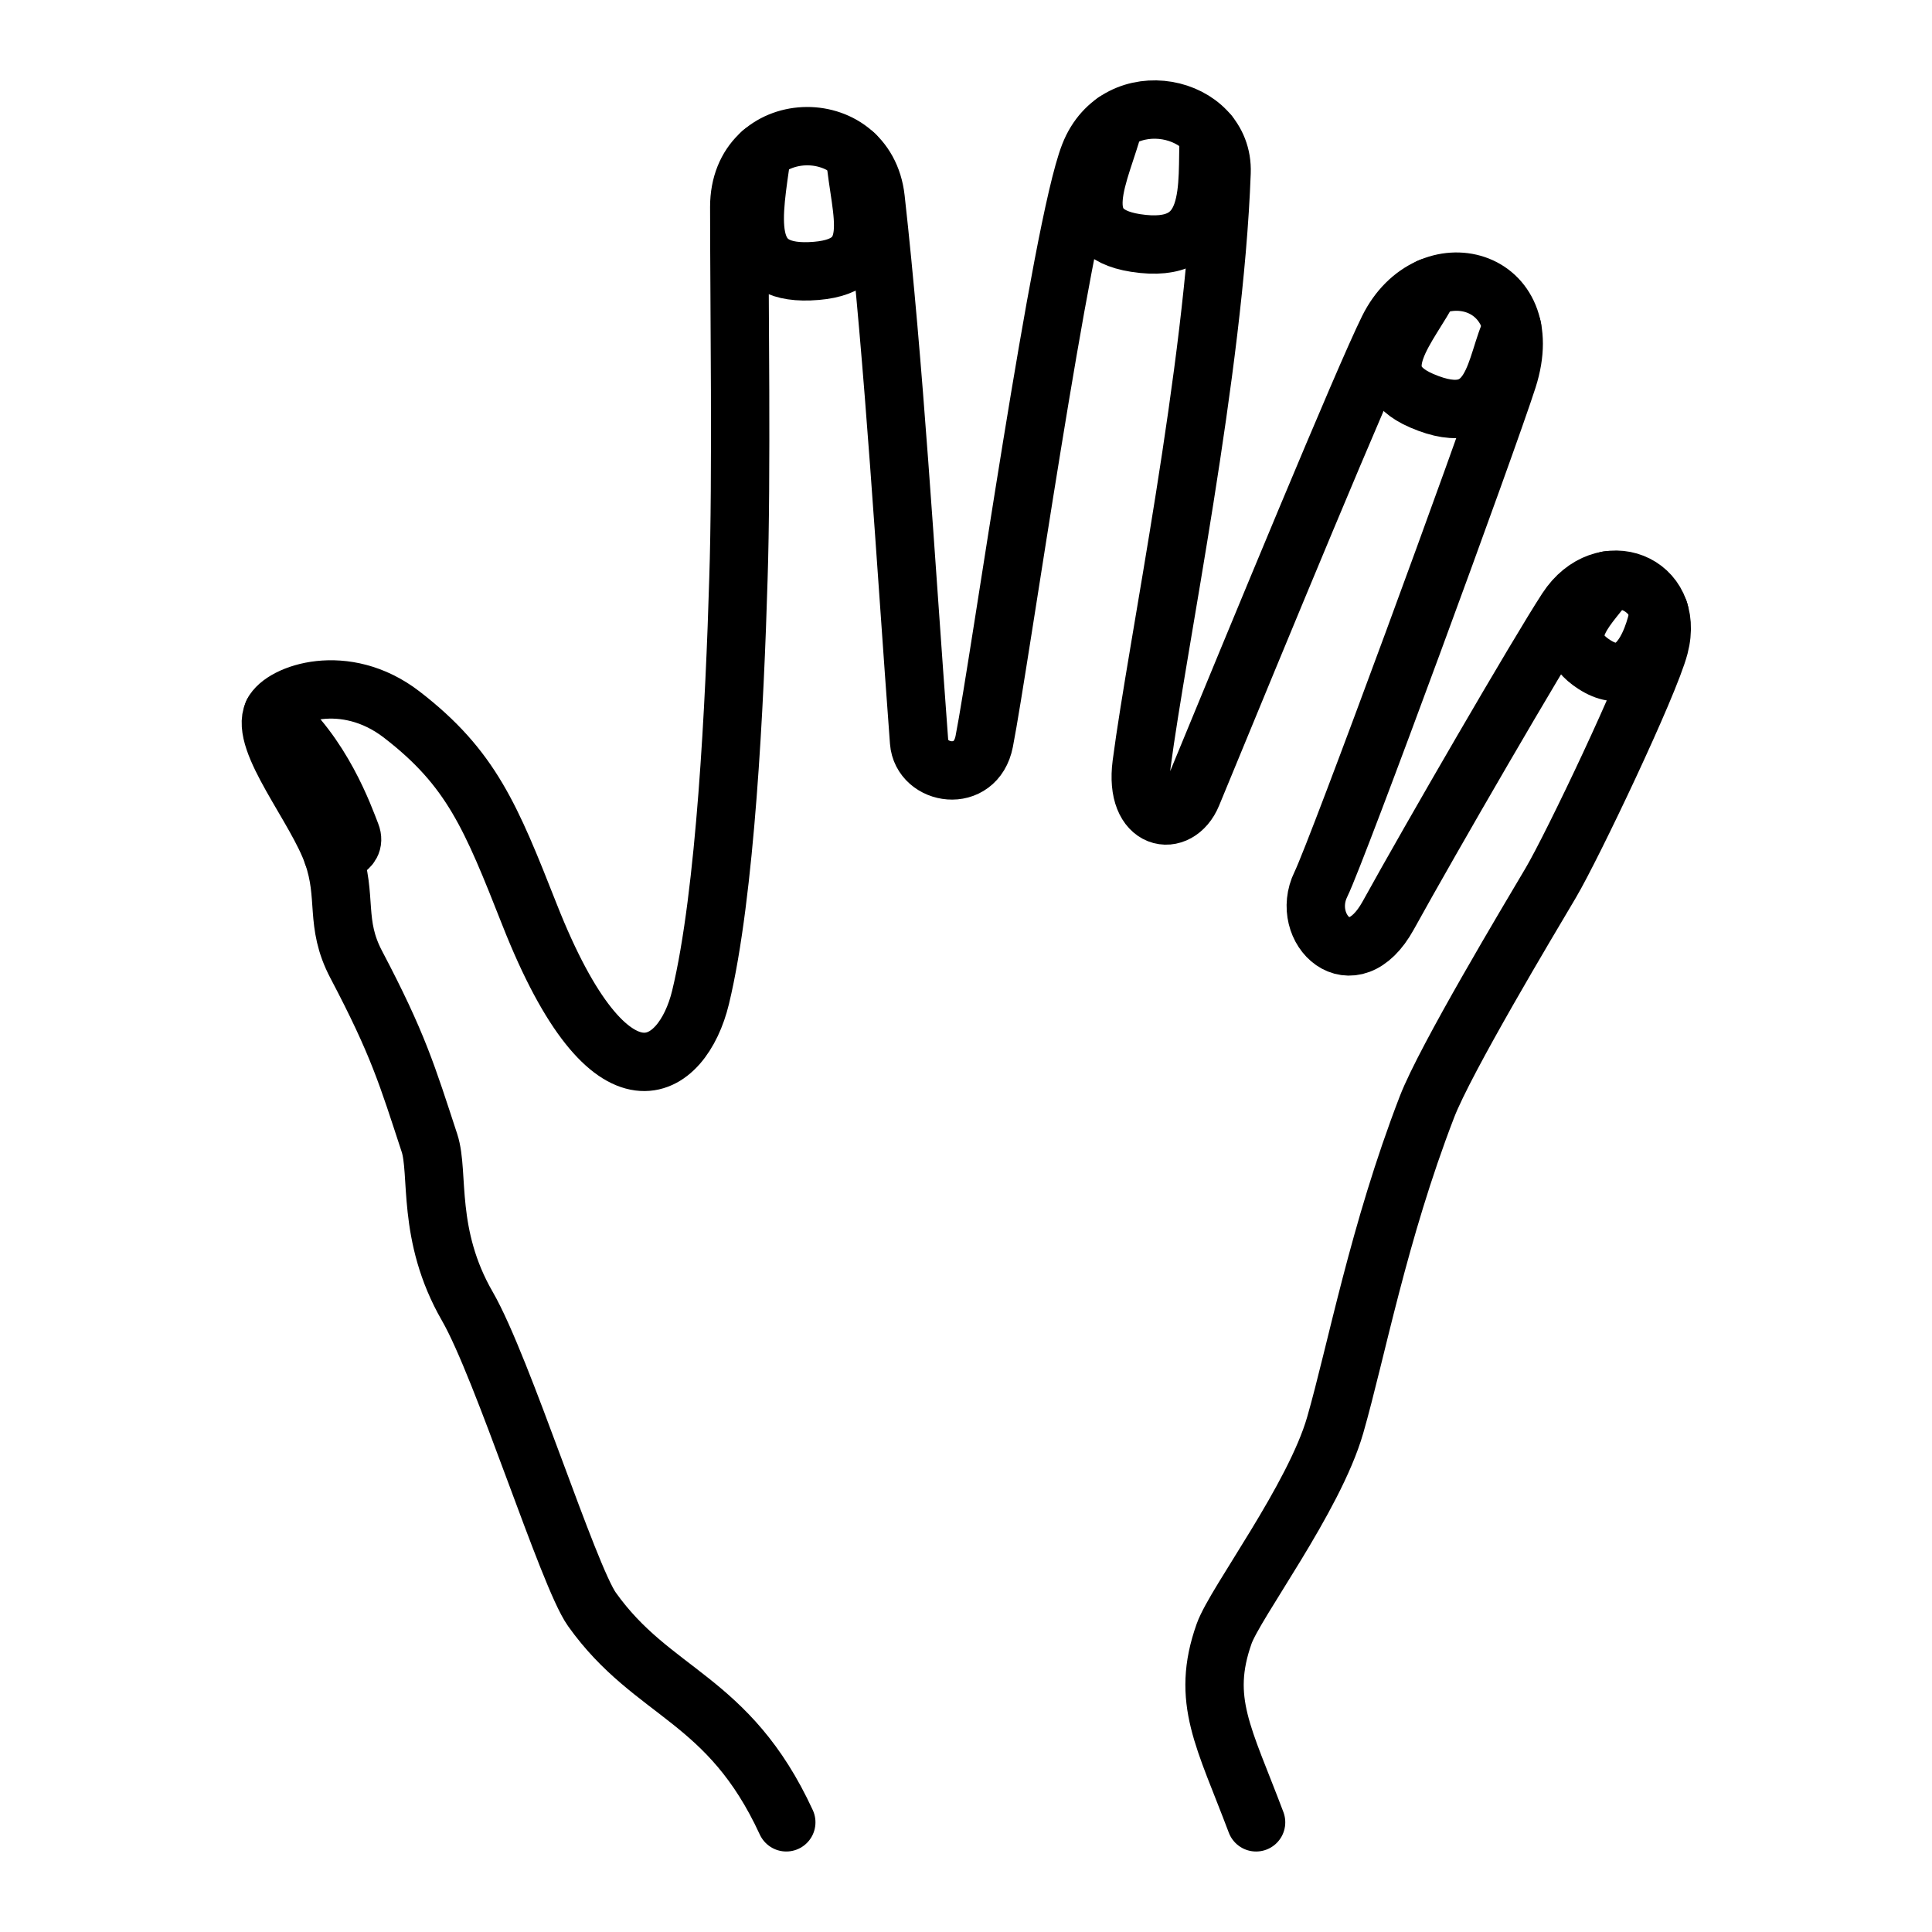
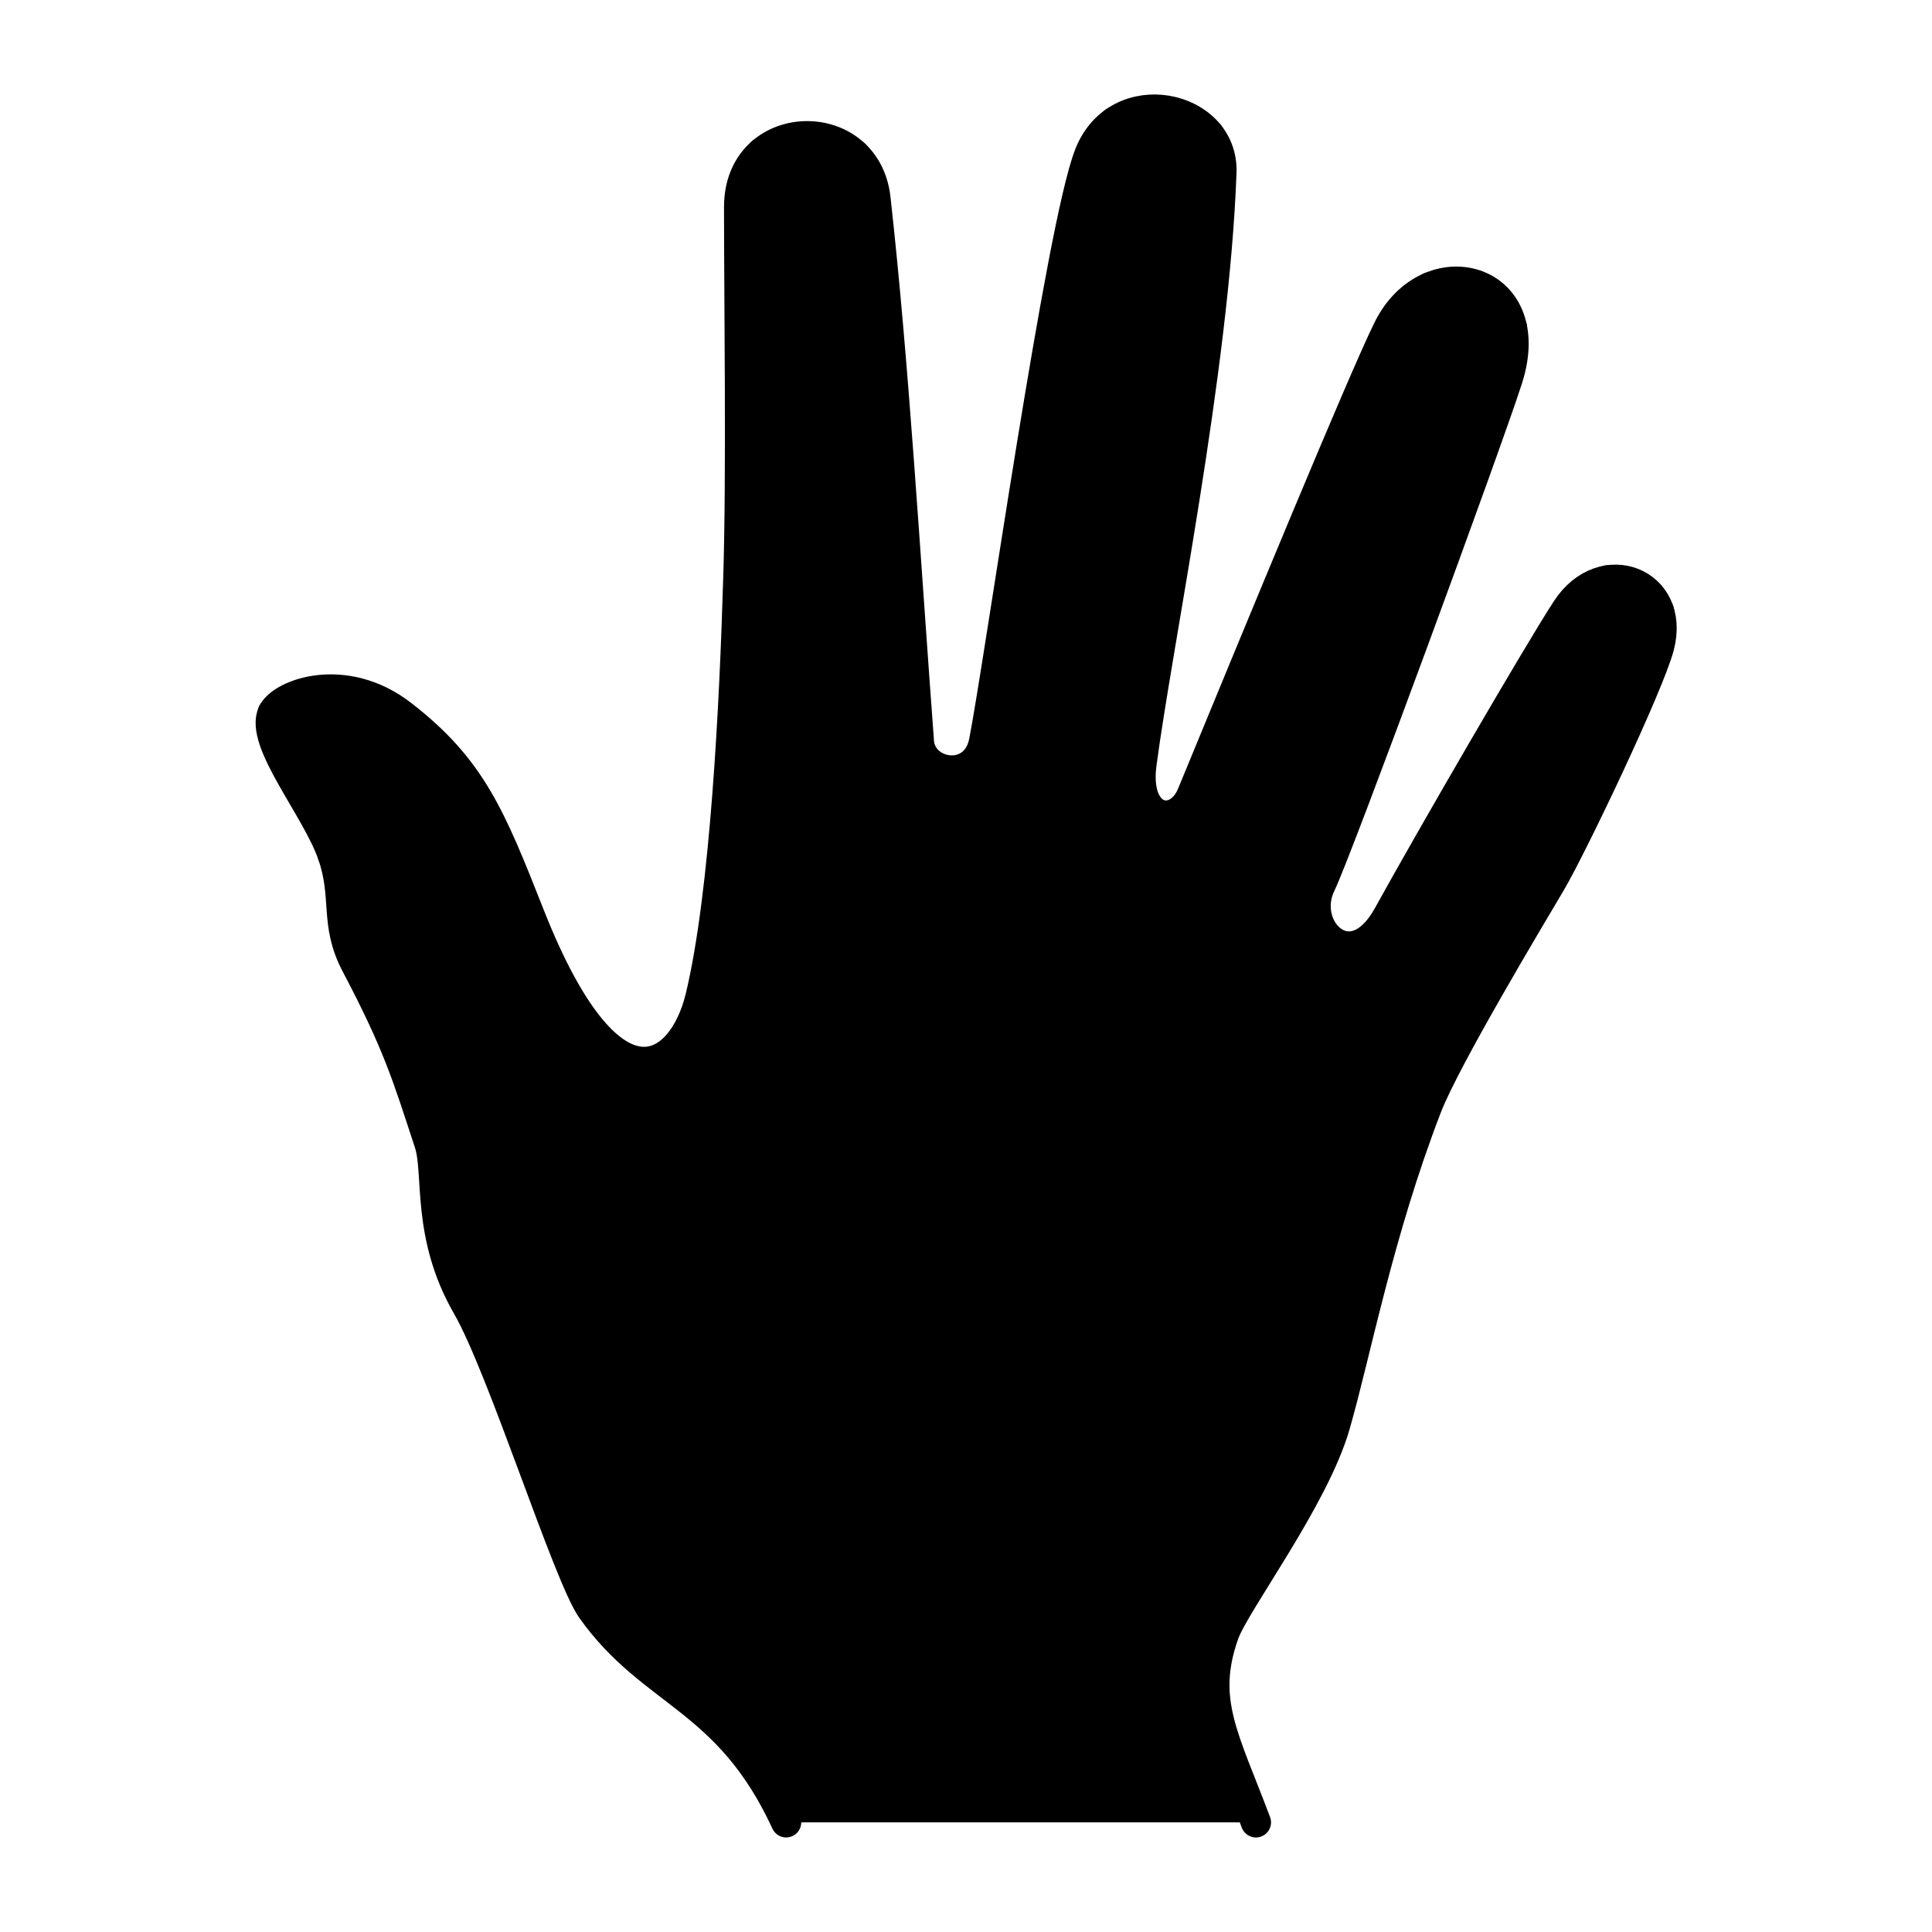
<svg xmlns="http://www.w3.org/2000/svg" width="48" height="48" viewBox="0 0 12.7 12.7" version="1.1" id="svg1" xml:space="preserve">
  <defs id="defs1" />
  <g id="layer1">
-     <g id="g19" transform="matrix(0.09019108,0,0,0.09019108,-4.735576,5.24482)" style="stroke-width:4.253;stroke-dasharray:none">
-       <path style="opacity:1;fill:none;stroke:#000000;stroke-width:4.253;stroke-linecap:round;stroke-linejoin:round;stroke-dasharray:none" d="M 109.814,74.666 C 105.601,65.526 100.091,65.385 95.649,59.144 93.914,56.706 89.161,41.554 86.569,37.057 83.562,31.842 84.529,27.353 83.808,25.155 82.183,20.204 81.528,17.956 78.47,12.148 76.872,9.113 77.851,7.256 76.752,4.111 75.57,0.727 71.411,-4.137 72.396,-6.197 c 0.675,-1.411 5.255,-3.061 9.387,0.123 5.076,3.911 6.5,7.437 9.326,14.602 5.951,15.093 11.15,11.407 12.455,6.013 1.824,-7.541 2.501,-21.587 2.761,-30.492 0.245,-7.424 0.061,-20.305 0.061,-27.118 0,-6.626 9.236,-6.913 9.939,-0.614 1.353,12.117 2.161,26.115 3.167,39.588 0.184,2.46 4.134,3.114 4.747,-0.015 1.137,-5.8 5.583,-37.425 7.669,-42.763 2.086,-5.338 9.813,-3.671 9.632,1.288 -0.526,14.43 -4.7,34.475 -5.829,43.131 -0.552,4.233 2.642,4.73 3.681,2.209 4.913,-11.917 12.45,-30.2 14.295,-33.928 2.945,-5.951 11.105,-3.865 8.712,3.62 -1.464,4.581 -12.41,34.384 -13.62,36.85 -1.595,3.252 2.27,7.056 4.908,2.27 3.09,-5.604 10.916,-19.1 13.007,-22.309 2.638,-4.049 7.973,-1.981 6.749,2.7 -0.734,2.806 -6.319,14.541 -7.914,17.24 -1.595,2.7 -7.669,12.823 -9.019,16.32 -3.533,9.154 -5.154,17.854 -6.687,23.191 -1.534,5.338 -7.297,12.954 -8.099,15.215 -1.718,4.847 -1e-5,7.546 2.331,13.743" id="path1" />
-       <path style="opacity:1;fill:none;stroke:#000000;stroke-width:4.253;stroke-linecap:round;stroke-linejoin:round;stroke-dasharray:none" d="m 76.752,4.111 c 0,0 1.814,-0.25 1.337,-1.464 -0.477,-1.215 -2.102,-5.886 -5.693,-8.843" id="path2" />
-       <path style="opacity:1;fill:none;stroke:#000000;stroke-width:4.253;stroke-linecap:round;stroke-linejoin:round;stroke-dasharray:none" d="m 114.822,-46.876 c 0.36,4.353 2.231,8.293 -3.312,8.496 -5.051,0.185 -4.128,-3.946 -3.47,-8.652" id="path3" />
-       <path style="opacity:1;fill:none;stroke:#000000;stroke-width:4.253;stroke-linecap:round;stroke-linejoin:round;stroke-dasharray:none" d="m 133.734,-49.269 c -0.987,3.776 -3.574,8.026 1.536,8.826 5.98,0.935 5.165,-4.131 5.34,-7.953" id="path4" />
-       <path style="opacity:1;fill:none;stroke:#000000;stroke-width:4.253;stroke-linecap:round;stroke-linejoin:round;stroke-dasharray:none" d="m 162.72,-34.265 c -1.315,2.531 -1.137,7.677 -6.602,5.316 -4.427,-1.912 -0.773,-5.469 0.606,-8.264" id="path5" />
-       <path style="opacity:1;fill:none;stroke:#000000;stroke-width:4.253;stroke-linecap:round;stroke-linejoin:round;stroke-dasharray:none" d="m 169.686,-15.856 c -1.037,1.657 -4.176,4.071 -0.99,6.129 3.689,2.383 4.702,-3.643 4.74,-3.878" id="path18" />
+     <g id="g19" transform="matrix(0.09019108,0,0,0.09019108,-4.736562,5.245032)" style="fill:#000000;fill-opacity:1;stroke-width:2.2;stroke-dasharray:none">
+       <path style="opacity:1;fill:#000000;fill-opacity:1;stroke:#000000;stroke-width:2.2;stroke-linecap:round;stroke-linejoin:round;stroke-dasharray:none" d="M 109.814,74.666 C 105.601,65.526 100.091,65.385 95.649,59.144 93.914,56.706 89.161,41.554 86.569,37.057 83.562,31.842 84.529,27.353 83.808,25.155 82.183,20.204 81.528,17.956 78.47,12.148 76.872,9.113 77.851,7.256 76.752,4.111 75.57,0.727 71.411,-4.137 72.396,-6.197 c 0.675,-1.411 5.255,-3.061 9.387,0.123 5.076,3.911 6.5,7.437 9.326,14.602 5.951,15.093 11.15,11.407 12.455,6.013 1.824,-7.541 2.501,-21.587 2.761,-30.492 0.245,-7.424 0.061,-20.305 0.061,-27.118 0,-6.626 9.236,-6.913 9.939,-0.614 1.353,12.117 2.161,26.115 3.167,39.588 0.184,2.46 4.134,3.114 4.747,-0.015 1.137,-5.8 5.583,-37.425 7.669,-42.763 2.086,-5.338 9.813,-3.671 9.632,1.288 -0.526,14.43 -4.7,34.475 -5.829,43.131 -0.552,4.233 2.642,4.73 3.681,2.209 4.913,-11.917 12.45,-30.2 14.295,-33.928 2.945,-5.951 11.105,-3.865 8.712,3.62 -1.464,4.581 -12.41,34.384 -13.62,36.85 -1.595,3.252 2.27,7.056 4.908,2.27 3.09,-5.604 10.916,-19.1 13.007,-22.309 2.638,-4.049 7.973,-1.981 6.749,2.7 -0.734,2.806 -6.319,14.541 -7.914,17.24 -1.595,2.7 -7.669,12.823 -9.019,16.32 -3.533,9.154 -5.154,17.854 -6.687,23.191 -1.534,5.338 -7.297,12.954 -8.099,15.215 -1.718,4.847 -1e-5,7.546 2.331,13.743" id="path1" />
+       <path style="opacity:1;fill:#000000;fill-opacity:1;stroke:#000000;stroke-width:2.2;stroke-linecap:round;stroke-linejoin:round;stroke-dasharray:none" d="m 76.752,4.111 c 0,0 1.814,-0.25 1.337,-1.464 -0.477,-1.215 -2.102,-5.886 -5.693,-8.843" id="path2" />
+       <path style="opacity:1;fill:#000000;fill-opacity:1;stroke:#000000;stroke-width:2.2;stroke-linecap:round;stroke-linejoin:round;stroke-dasharray:none" d="m 114.822,-46.876 c 0.36,4.353 2.231,8.293 -3.312,8.496 -5.051,0.185 -4.128,-3.946 -3.47,-8.652" id="path3" />
+       <path style="opacity:1;fill:#000000;fill-opacity:1;stroke:#000000;stroke-width:2.2;stroke-linecap:round;stroke-linejoin:round;stroke-dasharray:none" d="m 133.734,-49.269 c -0.987,3.776 -3.574,8.026 1.536,8.826 5.98,0.935 5.165,-4.131 5.34,-7.953" id="path4" />
+       <path style="opacity:1;fill:#000000;fill-opacity:1;stroke:#000000;stroke-width:2.2;stroke-linecap:round;stroke-linejoin:round;stroke-dasharray:none" d="m 162.72,-34.265 c -1.315,2.531 -1.137,7.677 -6.602,5.316 -4.427,-1.912 -0.773,-5.469 0.606,-8.264" id="path5" />
+       <path style="opacity:1;fill:#000000;fill-opacity:1;stroke:#000000;stroke-width:2.2;stroke-linecap:round;stroke-linejoin:round;stroke-dasharray:none" d="m 169.686,-15.856 c -1.037,1.657 -4.176,4.071 -0.99,6.129 3.689,2.383 4.702,-3.643 4.74,-3.878" id="path18" />
    </g>
    <text xml:space="preserve" style="font-weight:300;font-size:12.447px;font-family:'Sofia Sans Extra Condensed';-inkscape-font-specification:'Sofia Sans Extra Condensed,  Light';text-align:center;writing-mode:lr-tb;direction:ltr;text-anchor:middle;fill:#000000;fill-opacity:1;stroke:#000000;stroke-width:0.203;stroke-linecap:round;stroke-linejoin:round;stroke-dasharray:none;stroke-opacity:1" x="28.4" y="23.662" id="text1" transform="scale(0.9010159,1.109858)">
      <tspan id="tspan1" style="font-style:normal;font-variant:normal;font-weight:normal;font-stretch:normal;font-family:'Ubuntu Mono';-inkscape-font-specification:'Ubuntu Mono';fill:#000000;fill-opacity:1;stroke:#000000;stroke-width:0.203;stroke-dasharray:none;stroke-opacity:1" x="28.4" y="23.662">MB</tspan>
    </text>
    <g id="g6" transform="translate(-1.07576,-17.39925)">
      <circle style="fill:none;fill-opacity:1;stroke:#000000;stroke-width:0.639;stroke-linecap:round;stroke-linejoin:round;stroke-dasharray:none;stroke-opacity:1" id="path6" cx="6.35" cy="6.35" r="5.792" />
      <text xml:space="preserve" style="font-style:normal;font-variant:normal;font-weight:normal;font-stretch:normal;font-size:11.035px;font-family:'Ubuntu Mono';-inkscape-font-specification:'Ubuntu Mono';text-align:center;writing-mode:lr-tb;direction:ltr;text-anchor:middle;fill:#000000;fill-opacity:1;stroke:#000000;stroke-width:0.291;stroke-linecap:round;stroke-linejoin:round;stroke-dasharray:none;stroke-opacity:1" x="6.096" y="10.174" id="text6">
        <tspan id="tspan6" style="fill:#000000;fill-opacity:1;stroke-width:0.291;stroke-dasharray:none" x="6.096" y="10.174">F</tspan>
      </text>
    </g>
    <path class="Clef" d="m -18.395,18.684 c -0.131,0.026 -0.255,0.039 -0.38,0.039 -0.936,0 -1.735,-0.655 -1.735,-1.643 0,-0.799 0.563,-1.513 1.139,-2.01 0.111,-0.098 0.216,-0.19 0.314,-0.288 0.059,0.354 0.105,0.662 0.151,0.93 -0.596,0.177 -1.002,0.806 -1.002,1.421 0,0.458 0.36,1.087 0.884,1.087 0.053,0 0.112,-0.026 0.112,-0.085 0,-0.059 -0.065,-0.092 -0.144,-0.144 -0.256,-0.157 -0.4,-0.327 -0.4,-0.648 0,-0.399 0.295,-0.72 0.681,-0.812 l 0.38,2.154 m -0.576,-6.731 c 0.059,-0.262 0.36,-0.95 0.701,-0.95 0.098,0 0.255,0.321 0.255,0.773 0,0.681 -0.504,1.192 -0.956,1.637 -0.039,-0.262 -0.072,-0.517 -0.072,-0.792 0,-0.242 0.019,-0.465 0.072,-0.668 m 1.506,5.52 c 0,0.465 -0.19,0.943 -0.655,1.133 -0.137,-0.786 -0.314,-1.827 -0.36,-2.115 0.589,0 1.015,0.4 1.015,0.982 m -2.881,3.221 c 0,0.432 0.334,1.002 1.218,1.002 0.308,0 0.576,-0.079 0.812,-0.223 0.354,-0.249 0.445,-0.681 0.445,-1.094 0,-0.255 -0.039,-0.55 -0.105,-0.923 -0.02,-0.131 -0.059,-0.327 -0.098,-0.583 0.642,-0.209 1.12,-0.877 1.12,-1.551 0,-0.989 -0.701,-1.657 -1.657,-1.657 -0.065,-0.393 -0.131,-0.779 -0.19,-1.146 0.694,-0.727 1.172,-1.545 1.172,-2.586 0,-0.596 -0.184,-1.08 -0.288,-1.316 -0.157,-0.334 -0.347,-0.563 -0.465,-0.563 -0.046,0 -0.248,0.079 -0.465,0.334 -0.419,0.498 -0.537,1.336 -0.537,1.886 0,0.354 0.033,0.675 0.144,1.408 -0.006,0.006 -0.347,0.353 -0.484,0.465 -0.596,0.556 -1.421,1.349 -1.421,2.658 0,1.224 1.067,2.187 2.285,2.187 0.19,0 0.367,-0.02 0.517,-0.046 0.124,0.629 0.196,1.087 0.196,1.434 0,0.681 -0.347,1.041 -1.008,1.041 -0.157,0 -0.295,-0.033 -0.308,-0.033 -0.006,-0.007 -0.019,-0.013 -0.019,-0.02 0,-0.013 0.013,-0.019 0.033,-0.026 0.308,-0.046 0.615,-0.308 0.615,-0.727 0,-0.354 -0.269,-0.727 -0.759,-0.727 -0.458,0 -0.753,0.373 -0.753,0.805" id="path16" style="stroke-width:0.02" />
    <g id="g10" transform="translate(-23.38608,-17.86697)">
      <path class="Clef" d="m 11.175,3.547 c 0,0.29 0.228,0.518 0.498,0.518 0.27,0 0.498,-0.228 0.498,-0.518 0,-0.29 -0.228,-0.528 -0.498,-0.528 -0.27,0 -0.498,0.238 -0.498,0.528 M 7.921,2.231 c -0.788,0 -1.421,0.456 -1.431,0.456 -0.612,0.446 -1.006,1.13 -1.006,1.887 0,0.757 0.435,1.317 1.203,1.317 0.664,0 1.182,-0.446 1.182,-1.13 0,-0.591 -0.518,-1.078 -1.099,-1.078 -0.124,0 -0.238,0.021 -0.332,0.052 C 6.335,3.775 6.158,3.879 6.075,3.951 6.148,3.495 6.459,3.039 6.863,2.821 7.122,2.677 7.454,2.614 7.817,2.614 c 1.058,0 1.576,0.85 1.576,2.592 0,1.347 -0.861,3.286 -1.877,4.198 -1.078,0.985 -2.094,1.451 -2.104,1.451 0,0 -0.124,0.072 -0.124,0.197 0,0.021 0.01,0.031 0.01,0.052 0.031,0.104 0.124,0.124 0.186,0.124 0.011,0 0.042,-0.01 0.052,-0.01 0.011,0 1.193,-0.487 2.136,-1.223 1.452,-1.047 3.089,-2.892 3.089,-4.8 0,-1.804 -0.974,-2.965 -2.84,-2.965 m 3.255,3.877 c 0,0.29 0.228,0.528 0.498,0.528 0.27,0 0.498,-0.238 0.498,-0.528 0,-0.291 -0.228,-0.529 -0.498,-0.529 -0.27,0 -0.498,0.238 -0.498,0.529" id="path17" style="stroke-width:0.058;stroke-dasharray:none" />
      <text xml:space="preserve" style="font-weight:300;font-size:9.469px;font-family:'Sofia Sans Extra Condensed';-inkscape-font-specification:'Sofia Sans Extra Condensed,  Light';text-align:center;writing-mode:lr-tb;direction:ltr;text-anchor:middle;fill:#000000;fill-opacity:1;stroke:#000000;stroke-width:0.207;stroke-linecap:round;stroke-linejoin:round;stroke-dasharray:none;stroke-opacity:1" x="2.955" y="10.105" id="text7" transform="scale(0.9010159,1.109858)">
        <tspan id="tspan7" style="font-style:normal;font-variant:normal;font-weight:normal;font-stretch:normal;font-family:'Ubuntu Mono';-inkscape-font-specification:'Ubuntu Mono';fill:#000000;fill-opacity:1;stroke:#000000;stroke-width:0.207;stroke-dasharray:none;stroke-opacity:1" x="2.955" y="10.105">M</tspan>
      </text>
    </g>
  </g>
</svg>
